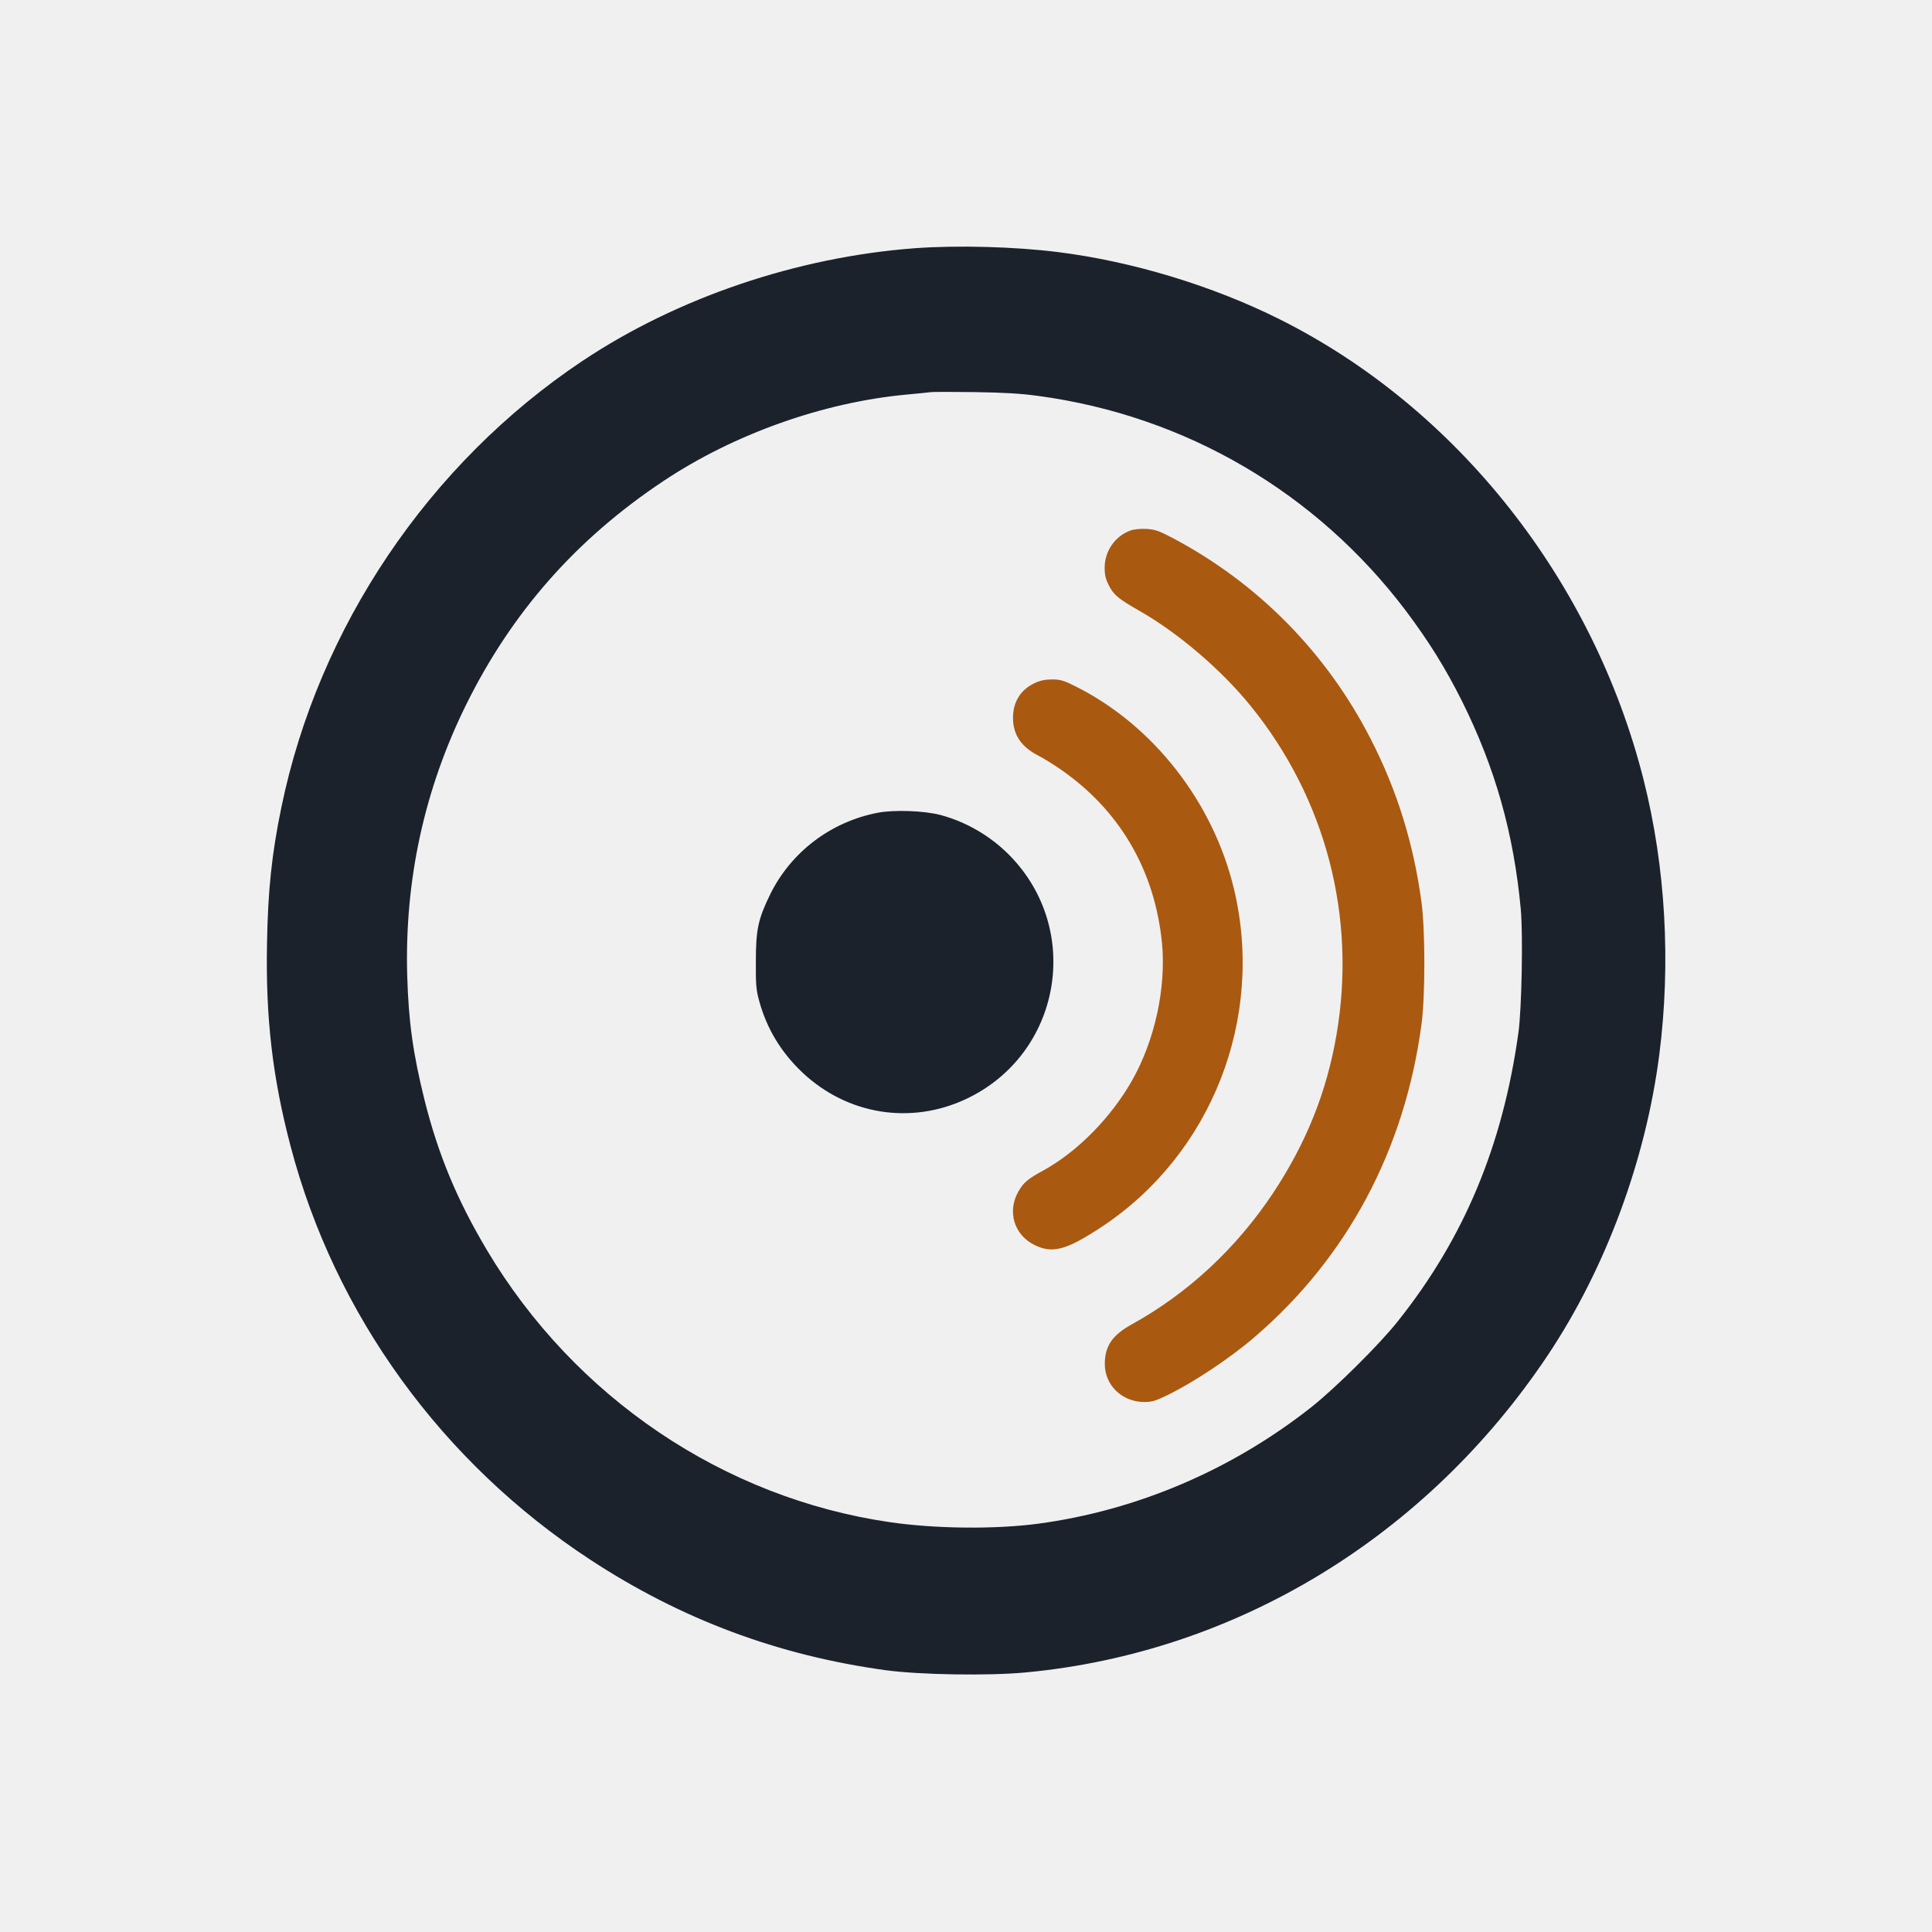
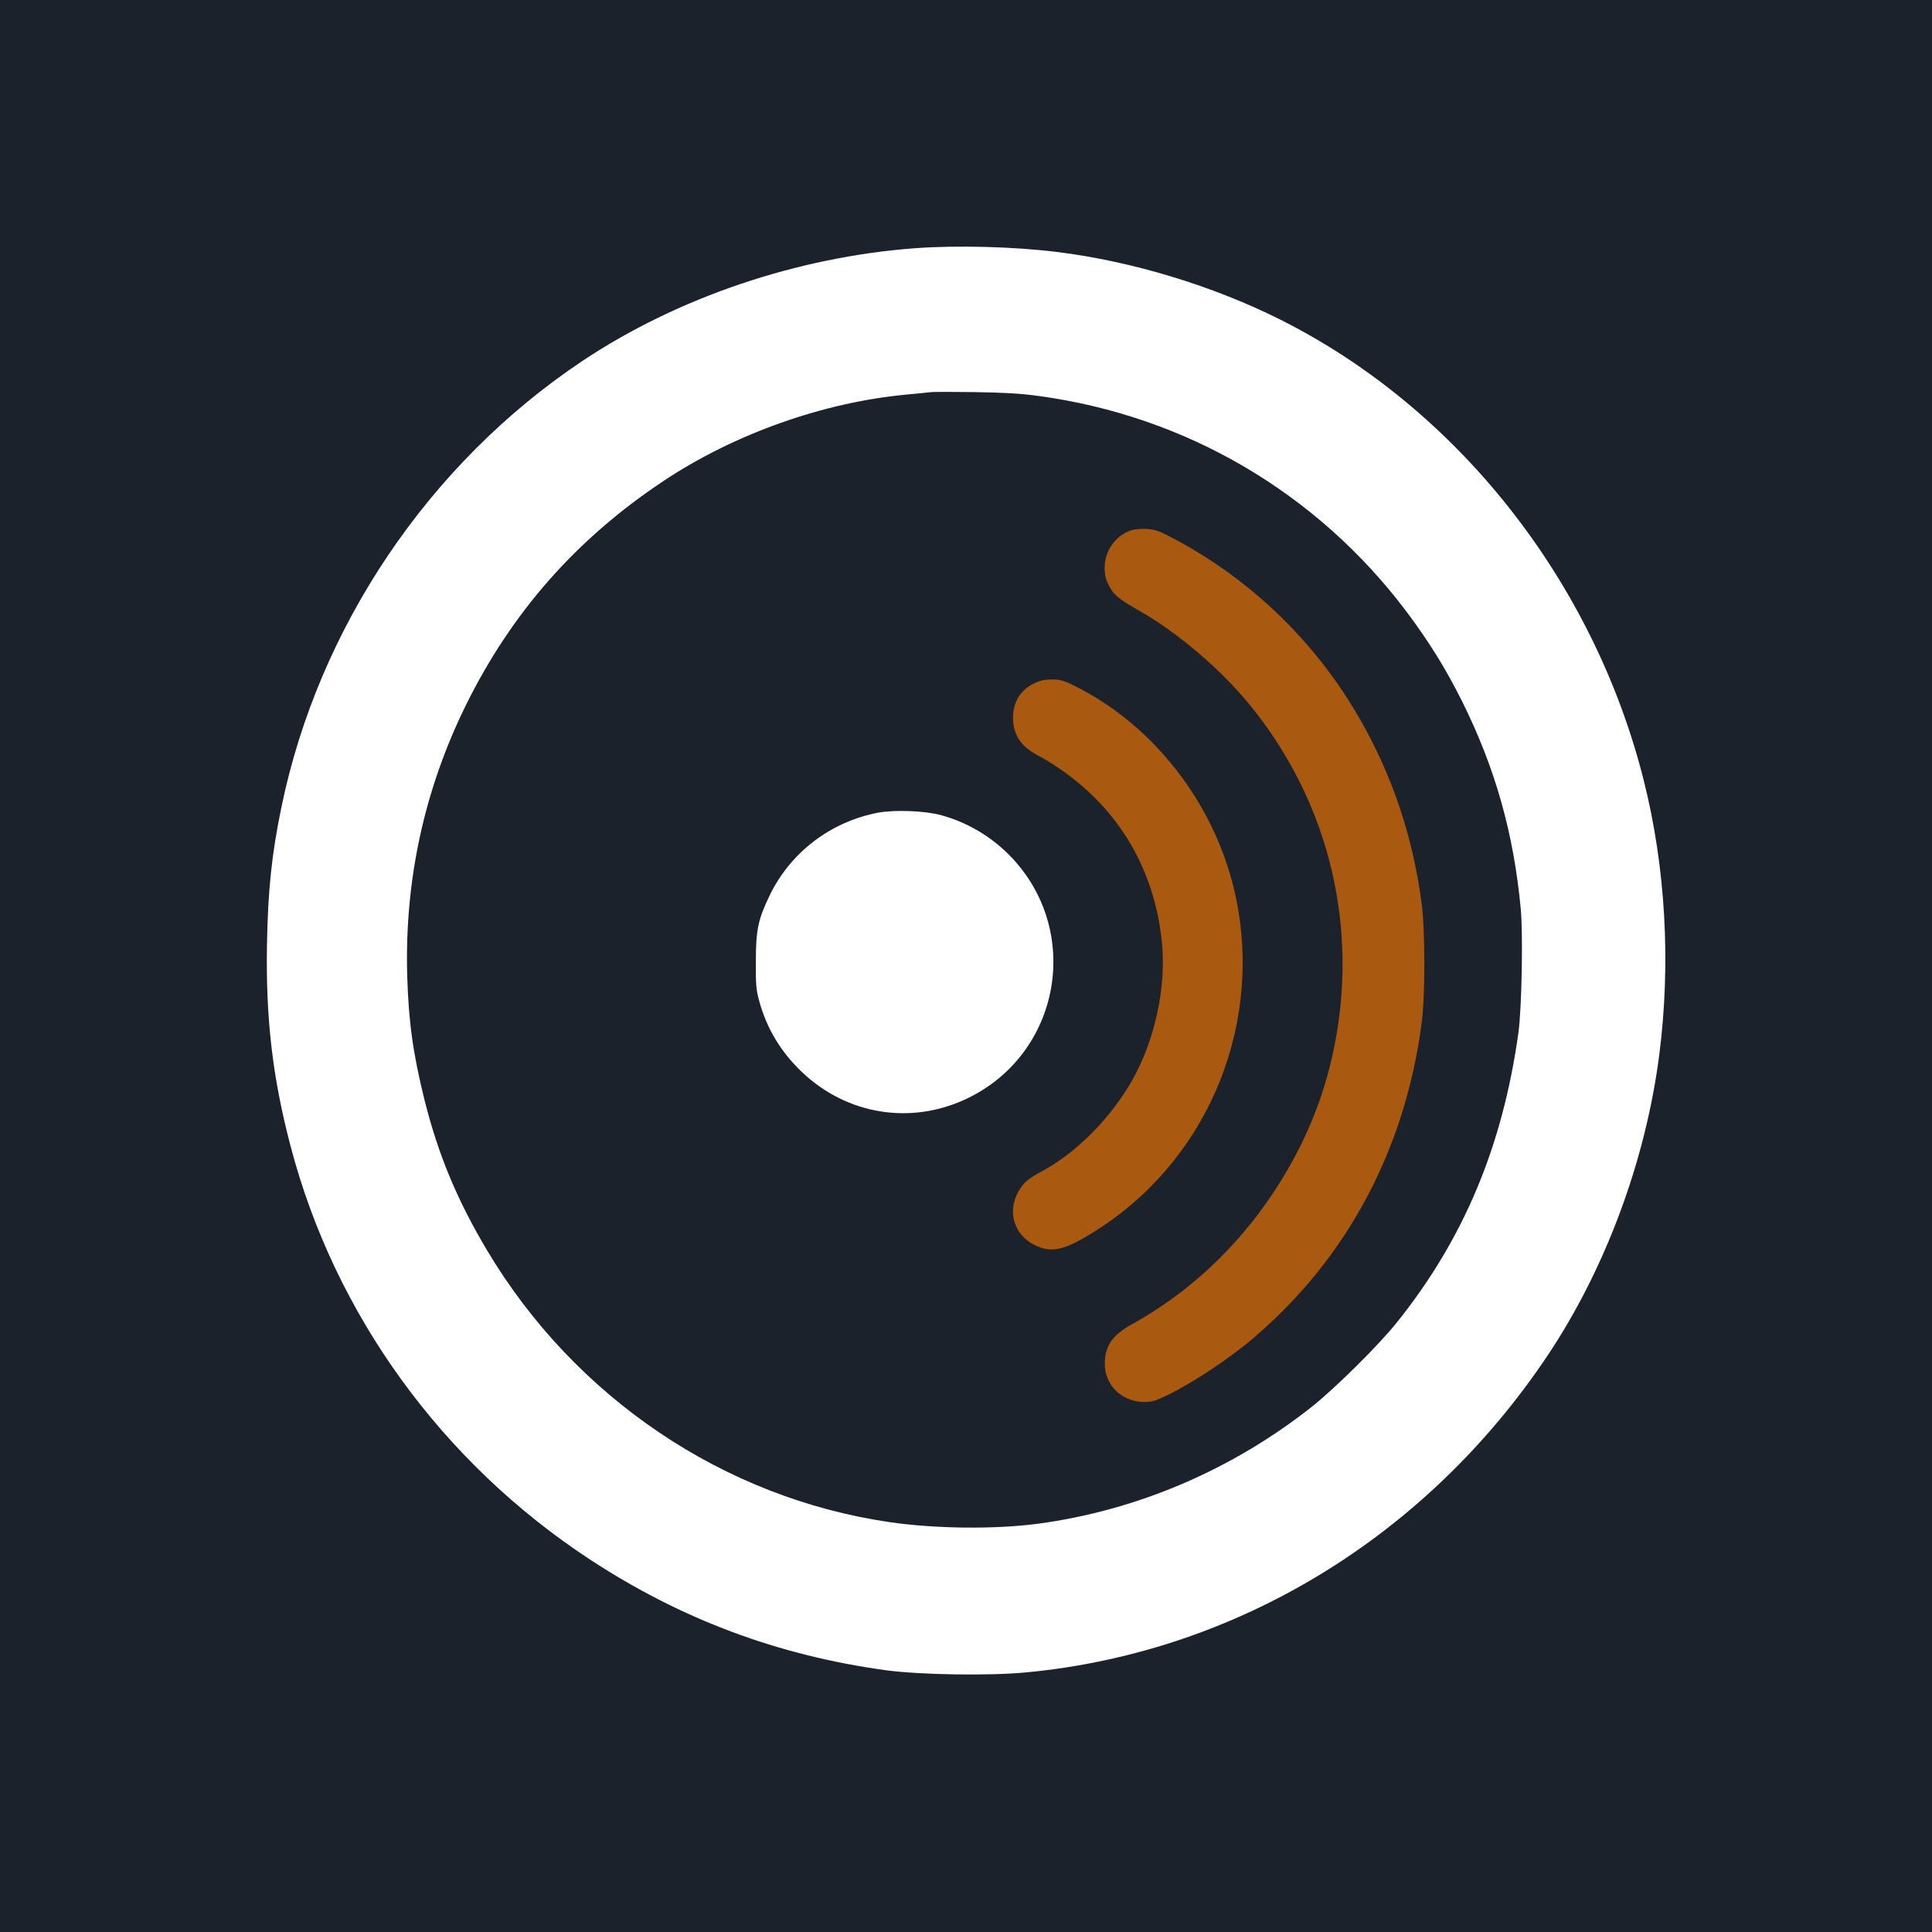
<svg xmlns="http://www.w3.org/2000/svg" viewBox="0 0 1254 1254" width="1254" height="1254" role="img" aria-label="Robotjakt">
+   <rect width="1254" height="1254" fill="#1B222B" />
  <g transform="translate(0,1254) scale(0.1,-0.1)">
-     <g fill="#1B222B">
+     <g fill="#FFFFFF">
      <path d="M5940 10929 c-766 -57 -1544 -321 -2160 -732 -996 -665 -1714 -1730 -1954 -2899 -62 -300 -87 -536 -93 -885 -9 -481 36 -868 153 -1312 287 -1094 983 -2054 1946 -2685 591 -387 1218 -621 1918 -717 224 -30 670 -37 910 -14 1365 129 2600 881 3387 2060 375 562 635 1265 723 1950 76 596 41 1215 -101 1780 -326 1296 -1211 2417 -2364 2993 -436 218 -958 376 -1440 436 -279 35 -651 45 -925 25z m800 -959 c956 -129 1806 -627 2387 -1397 149 -199 254 -368 362 -583 216 -434 336 -858 382 -1352 15 -168 6 -643 -15 -798 -102 -735 -352 -1335 -784 -1877 -118 -149 -401 -429 -555 -552 -519 -411 -1137 -675 -1780 -761 -279 -37 -665 -33 -961 10 -1079 157 -2045 809 -2615 1765 -195 328 -316 619 -405 973 -75 302 -104 507 -113 812 -17 616 111 1206 382 1755 297 601 715 1076 1280 1452 459 306 1039 512 1580 562 66 6 134 13 150 15 17 3 147 3 290 1 191 -3 301 -9 415 -25z M5699 7265 c-305 -58 -564 -254 -700 -530 -78 -160 -93 -228 -93 -435 -1 -152 2 -186 22 -258 49 -179 142 -333 281 -464 290 -273 701 -340 1060 -172 619 290 762 1099 281 1585 -123 124 -278 214 -445 259 -106 28 -301 35 -406 15z" />
    </g>
    <g fill="#AA5910">
      <path d="M7336 9096 c-100 -37 -166 -134 -166 -241 0 -47 6 -74 28 -116 30 -60 63 -87 198 -164 250 -142 531 -382 720 -615 489 -602 690 -1370 559 -2135 -64 -374 -197 -705 -414 -1032 -238 -357 -550 -647 -915 -849 -125 -69 -174 -139 -175 -254 -2 -139 110 -249 255 -250 51 0 74 7 150 44 169 82 407 240 564 375 605 518 978 1218 1087 2036 24 184 24 600 0 785 -51 382 -159 731 -331 1065 -286 558 -731 1010 -1283 1302 -91 48 -114 56 -172 60 -42 2 -80 -2 -105 -11z M6715 8106 c-91 -43 -140 -122 -140 -226 1 -111 54 -189 169 -247 28 -14 89 -52 136 -84 386 -265 615 -656 662 -1129 28 -291 -46 -631 -194 -893 -138 -242 -354 -462 -576 -584 -100 -54 -129 -79 -161 -135 -75 -130 -30 -282 102 -348 118 -59 207 -35 438 117 713 472 1058 1352 859 2190 -134 565 -524 1065 -1027 1317 -80 40 -100 46 -155 46 -45 0 -77 -7 -113 -24z" />
    </g>
  </g>
</svg>
